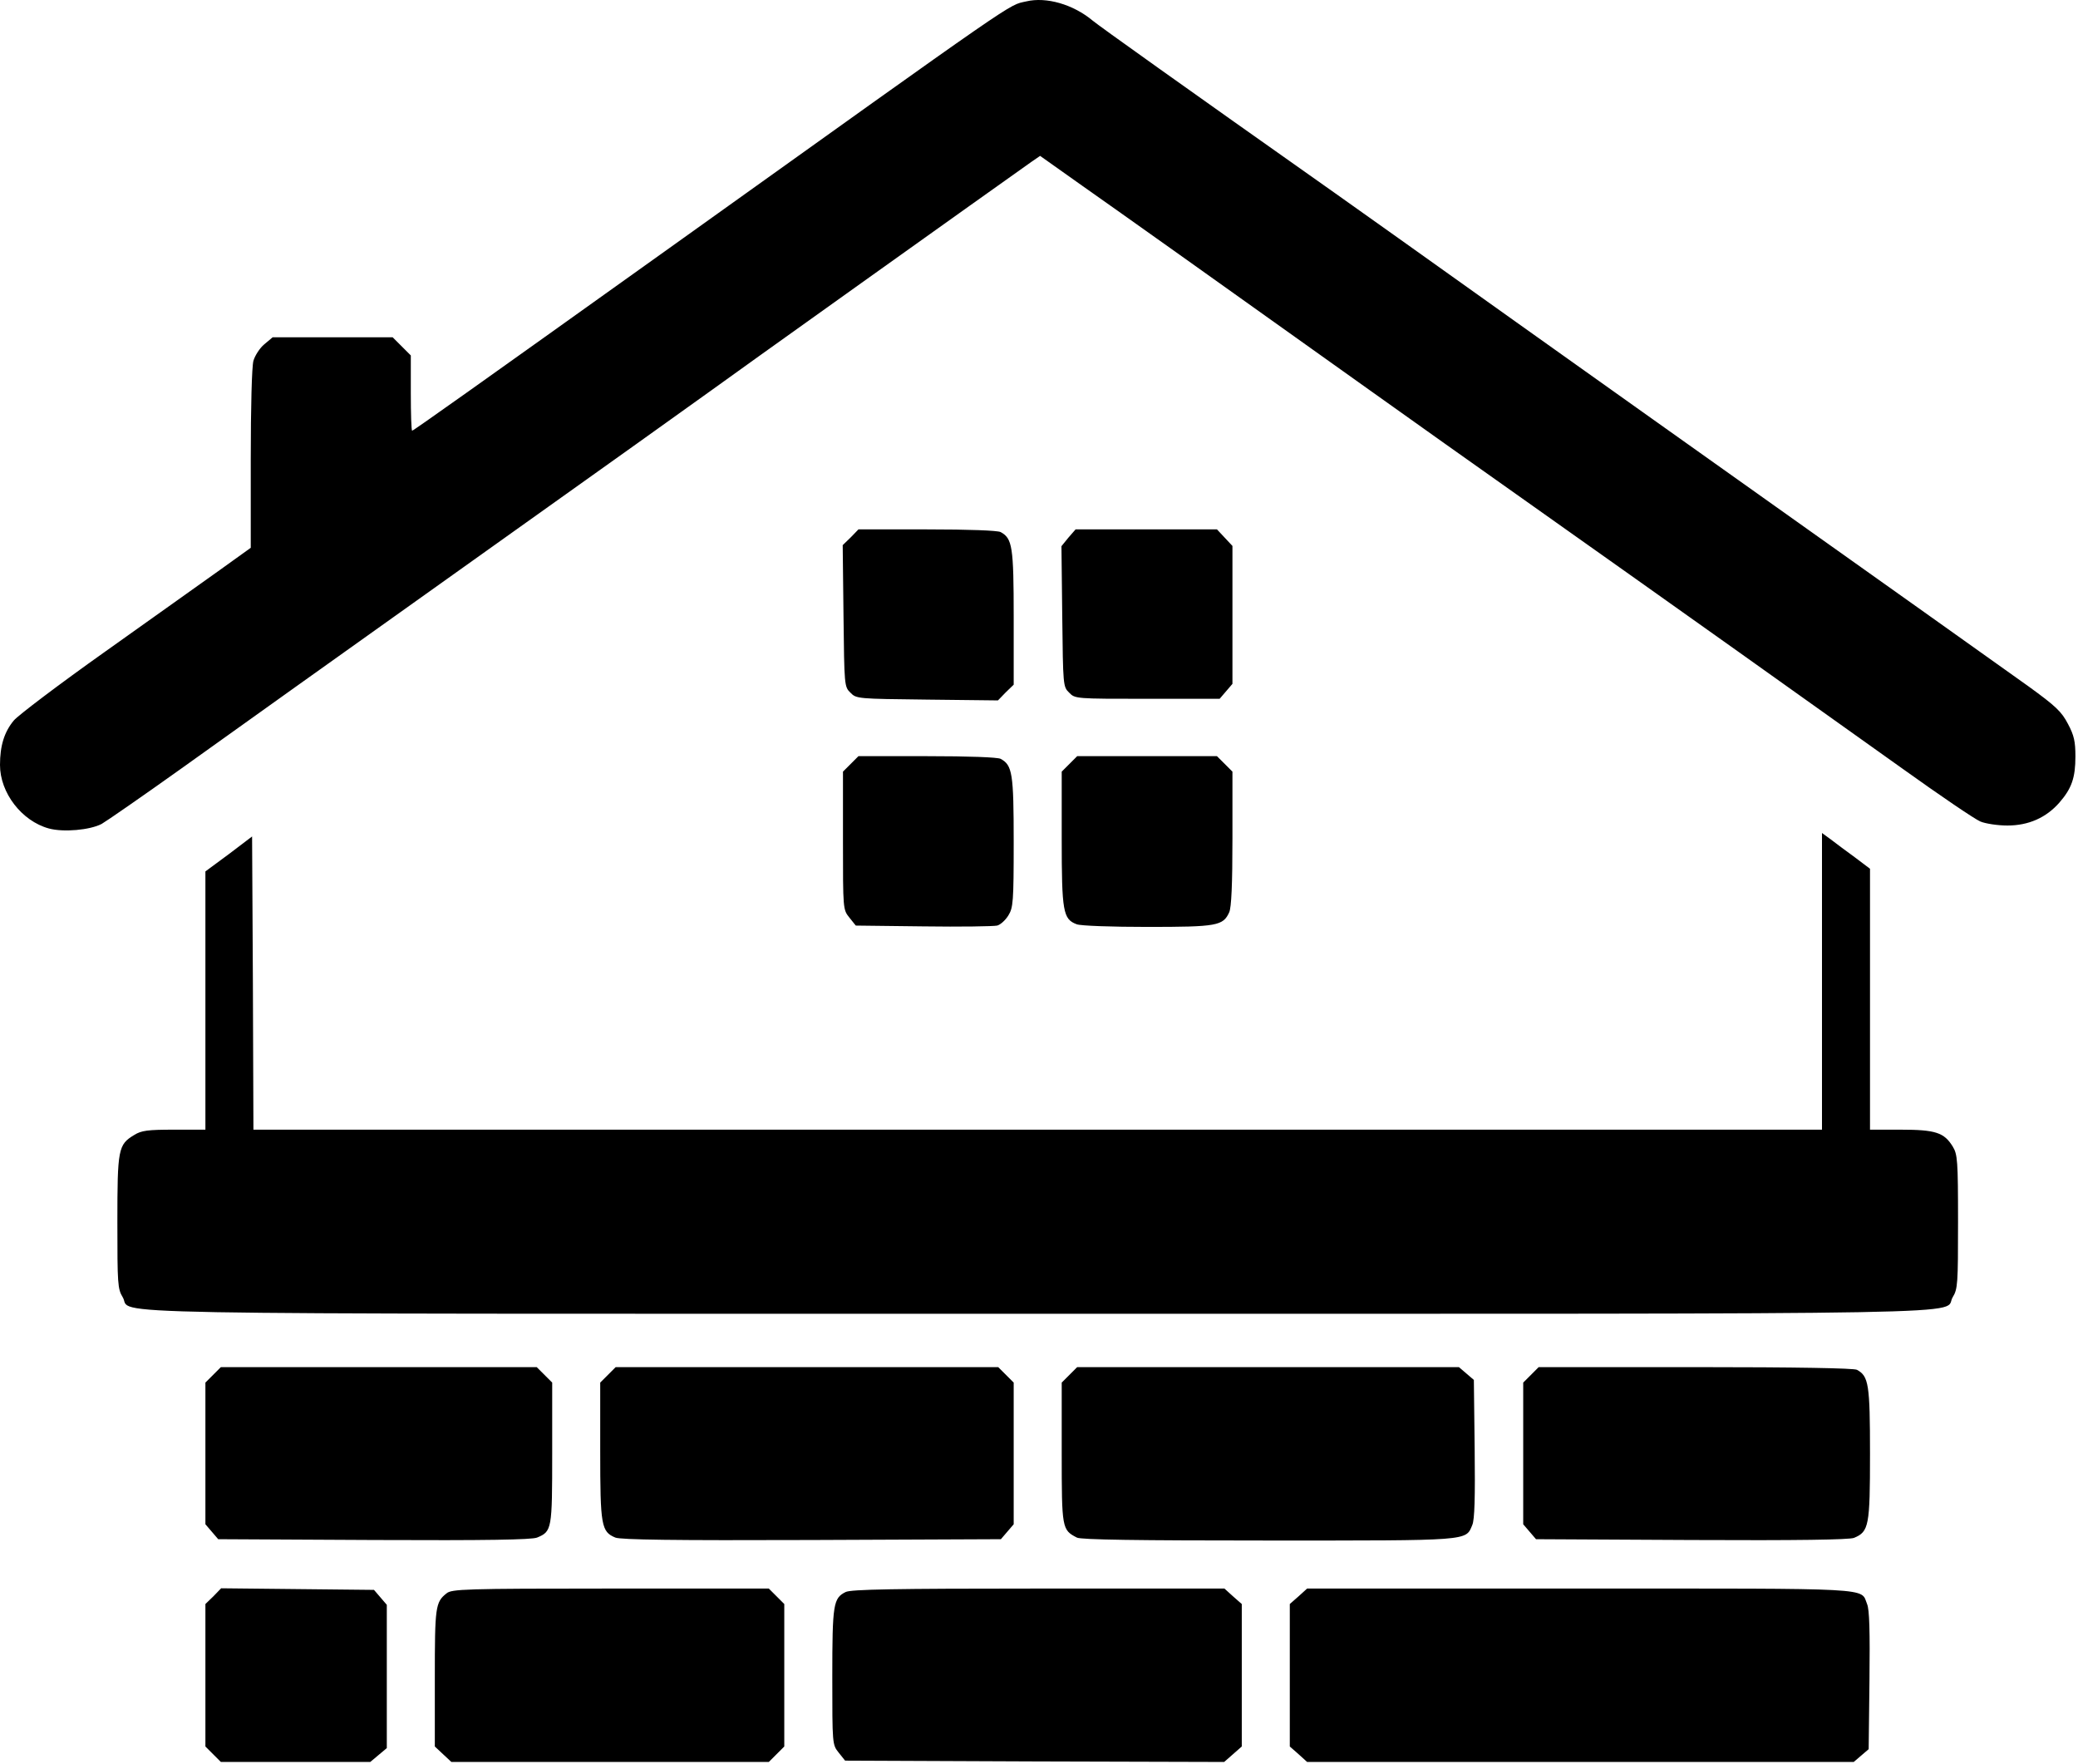
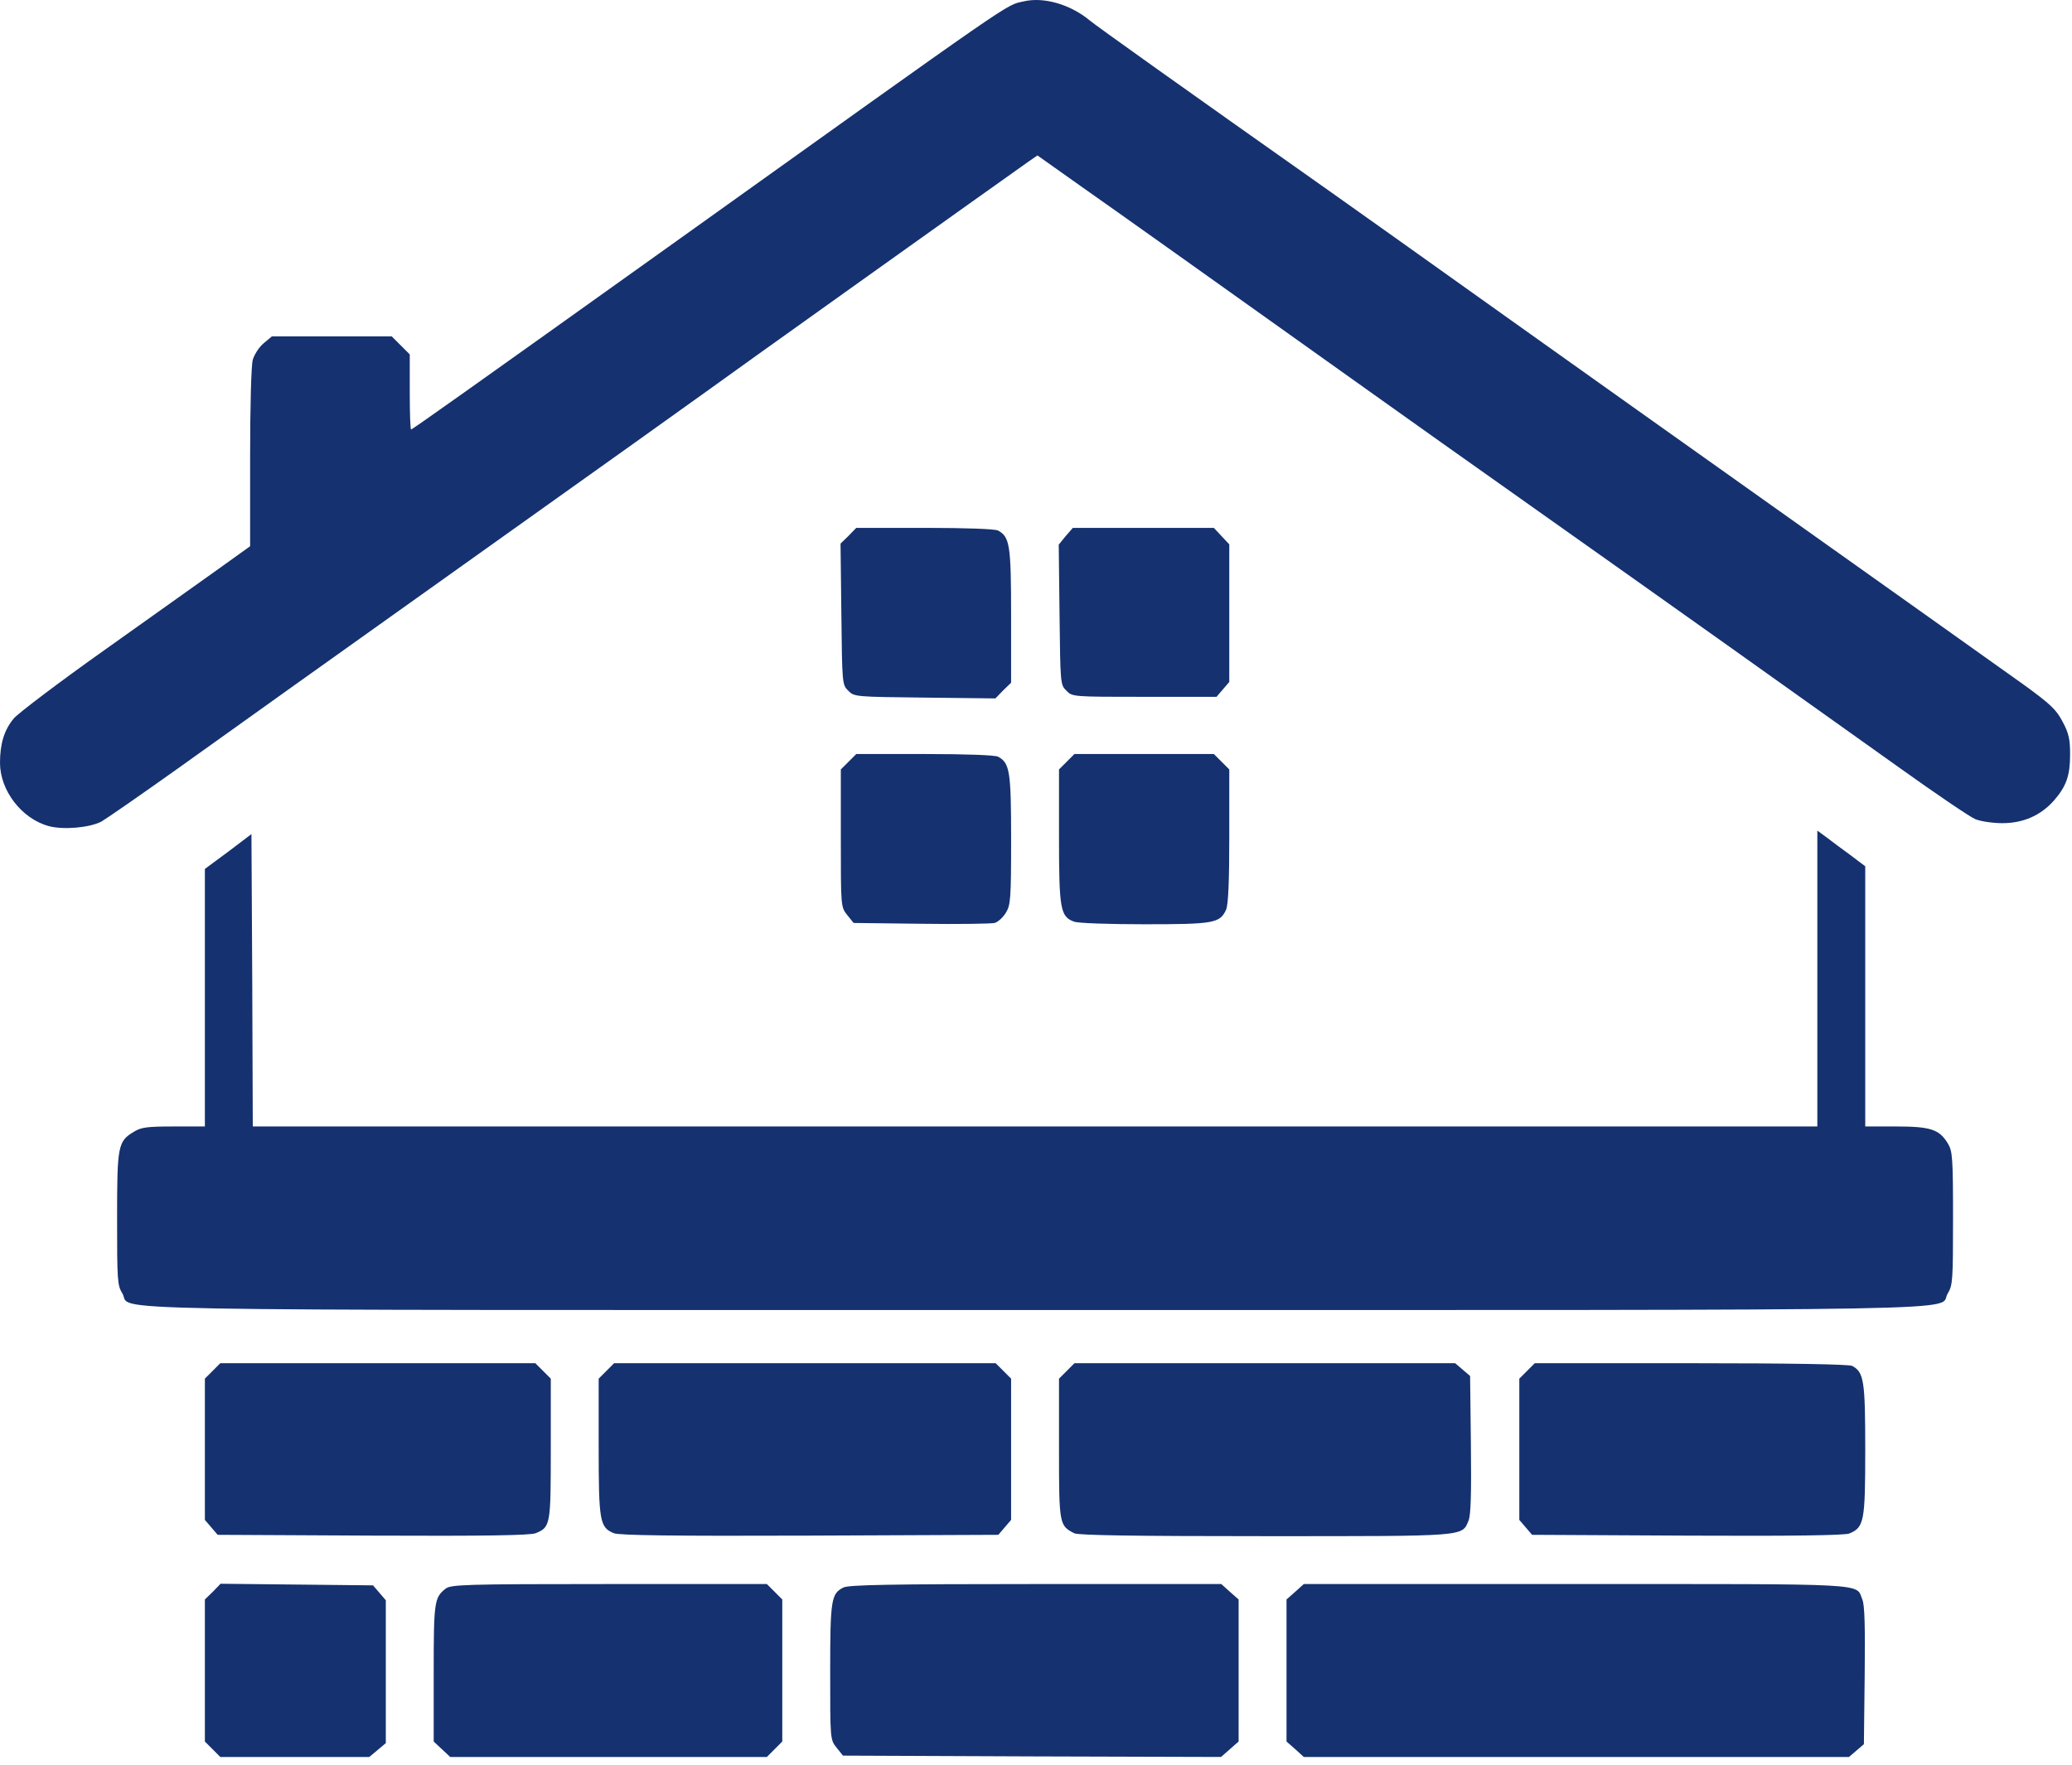
- <svg xmlns="http://www.w3.org/2000/svg" width="607" height="515" viewBox="0 0 607 515" fill="none">
-   <path d="M86.962 464.134L109.248 464.367L111.118 466.549L112.989 468.732V510.576L110.573 512.602L108.157 514.628H64.52L60.001 510.109V468.497L62.339 466.238L64.599 463.9L86.962 464.134ZM229.095 468.497V510.109L224.575 514.628H131.847L127.015 510.109V490.082C127.015 469.355 127.171 467.952 130.443 465.38C131.924 464.133 135.665 463.978 178.289 463.978H224.575L229.095 468.497ZM360.162 466.238L362.733 468.497V510.109L360.162 512.368L357.59 514.628L302.265 514.472L246.861 514.239L244.991 511.901C243.121 509.563 243.121 509.485 243.121 489.693C243.121 468.42 243.432 466.783 247.017 464.991C248.497 464.211 261.277 463.978 303.277 463.978H357.668L360.162 466.238ZM461.54 463.978C548.658 463.978 543.438 463.666 545.386 468.497C546.087 470.056 546.243 476.601 546.087 490.783L545.853 510.888L541.489 514.628H381.824L379.331 512.368L376.76 510.109V468.497L379.331 466.238L381.824 463.978H461.54ZM430.526 403.043L430.761 423.148C430.917 437.329 430.76 443.874 430.059 445.433C428.111 450.108 429.825 449.952 370.525 449.952C332.115 449.952 315.75 449.719 314.577 449.096C310.213 446.836 310.135 446.524 310.135 424.394V403.823L314.654 399.303H426.163L430.526 403.043ZM495.203 399.303C525.047 399.303 541.411 399.615 542.425 400.082C545.853 401.952 546.243 404.29 546.243 424.628C546.243 445.667 545.931 447.382 541.567 449.174C540.242 449.72 525.048 449.954 494.112 449.798L448.683 449.564L444.942 445.2V403.823L449.462 399.303H495.203ZM161.301 403.823V424.394C161.301 446.758 161.223 447.304 156.859 449.096C155.222 449.719 142.364 449.953 109.171 449.797L63.741 449.563L60.001 445.199V403.823L64.52 399.303H156.781L161.301 403.823ZM296.108 403.823V445.199L292.368 449.563L237.121 449.797C196.603 449.953 181.407 449.719 179.77 449.096C175.64 447.382 175.328 445.667 175.328 423.849V403.823L179.848 399.303H291.589L296.108 403.823ZM534.788 245.169C536.113 246.182 539.308 248.598 541.802 250.39L546.243 253.741V329.949H555.204C565.412 329.949 567.906 330.807 570.399 334.859C571.802 337.118 571.958 338.911 571.958 356.833C571.958 374.989 571.88 376.47 570.399 378.886C567.205 384.107 589.644 383.717 303.122 383.717C16.598 383.717 39.04 384.107 35.845 378.886C34.364 376.47 34.287 374.99 34.287 356.99C34.287 335.561 34.521 334.313 39.196 331.508C41.3 330.184 43.171 329.949 50.885 329.949H60.001V254.52L66.858 249.455L73.638 244.312L73.872 287.17L74.027 329.949H532.217V243.299L534.788 245.169ZM360.006 225.377V244.936C360.006 258.415 359.695 265.039 359.071 266.443C357.279 270.417 355.486 270.729 335.148 270.729C324.863 270.729 315.591 270.417 314.499 269.949C310.525 268.469 310.135 266.287 310.135 245.014V225.377L314.654 220.858H355.486L360.006 225.377ZM270.784 220.858C283.018 220.858 291.356 221.169 292.291 221.637C295.719 223.507 296.108 225.846 296.108 245.949C296.108 263.404 295.953 265.118 294.551 267.378C293.694 268.781 292.212 270.105 291.277 270.339C290.263 270.573 280.601 270.728 269.692 270.573L249.979 270.339L248.108 268.001C246.238 265.664 246.238 265.586 246.238 245.56V225.377L250.758 220.858H270.784ZM299.771 0.411C305.616 -0.991 313.486 1.269 319.174 6.022C321.044 7.58 345.279 24.88 390.007 56.439C393.904 59.167 417.748 76.154 442.994 94.154C468.319 112.154 495.436 131.479 503.385 137.089C549.048 169.505 584.425 194.675 592.607 200.519C600.555 206.285 602.191 207.844 604.062 211.428C605.854 214.779 606.244 216.571 606.244 220.935C606.244 227.169 605.153 230.285 601.568 234.415C597.672 238.857 592.529 241.116 586.373 241.116C583.568 241.116 579.983 240.572 578.503 239.949C576.944 239.325 566.736 232.389 555.749 224.519C531.749 207.376 486.943 175.505 448.06 147.998C432.397 136.933 410.656 121.505 399.747 113.712C352.214 79.816 327.667 62.361 316.135 54.257L303.823 45.53L301.33 47.243C291.824 53.945 210.785 111.762 207.666 114.102C205.562 115.66 174.315 137.947 138.314 163.583C102.314 189.22 63.741 216.727 52.676 224.675C41.533 232.623 31.169 239.793 29.689 240.65C26.26 242.442 18.545 243.143 14.26 241.974C6.312 239.792 0 231.532 0 223.428C4.53537e-05 217.818 1.247 213.766 4.052 210.415C5.299 208.935 17.221 199.896 30.624 190.389C44.027 180.882 59.066 170.129 64.131 166.544L73.248 159.998V134.128C73.248 118.855 73.56 107.089 74.027 105.374C74.495 103.816 75.897 101.634 77.222 100.543L79.638 98.517H114.703L120.002 103.816V114.803C120.002 120.881 120.158 125.79 120.392 125.79C120.781 125.79 138.86 112.933 195.588 72.412C299.459 -1.848 294.317 1.658 299.771 0.411ZM270.784 154.623C283.018 154.623 291.356 154.935 292.291 155.403C295.72 157.273 296.109 159.611 296.109 180.338V199.975L293.771 202.235L291.512 204.573L270.862 204.339C250.525 204.105 250.134 204.105 248.42 202.313C246.628 200.598 246.627 200.208 246.394 179.87L246.16 159.221L248.498 156.961L250.758 154.623H270.784ZM360.006 159.453V199.74L356.266 204.103H335.148C314.266 204.103 314.032 204.103 312.317 202.311C310.525 200.597 310.525 200.207 310.291 180.025L310.058 159.531L312.083 157.037L314.188 154.621H355.486L360.006 159.453Z" fill="black" />
+ <svg xmlns="http://www.w3.org/2000/svg" width="108" height="92" viewBox="0 0 108 92" fill="none">
+   <path fill-rule="evenodd" clip-rule="evenodd" d="M15.477 82.609L19.444 82.651L19.777 83.039L20.11 83.428V90.875L19.681 91.236L19.25 91.597H11.483L10.679 90.792V83.386L11.096 82.983L11.497 82.567L15.477 82.609ZM40.373 82.983L40.775 83.386V90.792L39.971 91.597H23.467L23.036 91.194L22.606 90.792V87.228C22.606 83.538 22.634 83.289 23.217 82.831C23.48 82.609 24.147 82.582 31.732 82.582H39.971L40.373 82.983ZM64.103 82.983L64.561 83.386V90.792L64.103 91.194L63.645 91.597L53.798 91.568L43.938 91.527L43.605 91.111C43.272 90.695 43.272 90.681 43.272 87.158C43.272 83.372 43.327 83.081 43.965 82.762C44.228 82.623 46.503 82.582 53.978 82.582H63.659L64.103 82.983ZM82.147 82.582C97.651 82.582 96.724 82.526 97.07 83.386C97.195 83.663 97.222 84.828 97.194 87.353L97.153 90.931L96.376 91.597H67.959L67.515 91.194L67.058 90.792V83.386L67.515 82.983L67.959 82.582H82.147ZM76.627 71.736L76.668 75.314C76.696 77.838 76.668 79.004 76.543 79.281C76.196 80.113 76.501 80.086 65.947 80.086C59.11 80.086 56.197 80.043 55.989 79.933C55.213 79.531 55.199 79.474 55.199 75.536V71.875L55.602 71.473L56.003 71.07H75.85L76.627 71.736ZM88.139 71.07C93.448 71.07 96.361 71.126 96.543 71.209C97.153 71.542 97.223 71.958 97.223 75.578C97.223 79.323 97.167 79.628 96.391 79.947C96.154 80.044 93.45 80.085 87.944 80.058L79.858 80.016L79.192 79.239V71.875L79.997 71.07H88.139ZM28.709 71.874V75.535C28.709 79.515 28.695 79.614 27.919 79.933C27.628 80.043 25.339 80.084 19.431 80.057L11.345 80.016L10.679 79.238V71.874L11.483 71.069H27.904L28.709 71.874ZM52.301 71.472L52.702 71.874V79.238L52.37 79.627L52.037 80.016L42.203 80.057C34.994 80.084 32.289 80.043 31.996 79.933C31.261 79.627 31.205 79.322 31.205 75.438V71.874L32.01 71.069H51.898L52.301 71.472ZM95.184 43.637C95.419 43.817 95.988 44.247 96.432 44.566L97.223 45.162V58.727H98.817C100.634 58.727 101.078 58.879 101.521 59.6C101.771 60.003 101.799 60.322 101.799 63.512C101.799 66.743 101.785 67.007 101.521 67.436C100.954 68.365 104.942 68.296 53.951 68.296C2.958 68.296 6.948 68.365 6.38 67.436C6.116 67.007 6.103 66.743 6.103 63.539C6.103 59.725 6.144 59.503 6.977 59.004C7.351 58.768 7.684 58.727 9.057 58.727H10.679V45.301L11.899 44.399L13.106 43.484L13.148 51.112L13.176 58.727H94.726V43.304L95.184 43.637ZM64.075 40.114V43.596C64.075 45.993 64.02 47.172 63.909 47.423C63.59 48.13 63.271 48.185 59.651 48.185C57.821 48.185 56.17 48.13 55.976 48.047C55.268 47.783 55.199 47.395 55.199 43.609V40.114L55.602 39.712L56.003 39.309H63.27L64.075 40.114ZM48.195 39.31C50.373 39.31 51.857 39.366 52.023 39.449C52.633 39.782 52.703 40.198 52.703 43.776C52.703 46.882 52.675 47.188 52.426 47.59C52.273 47.839 52.009 48.075 51.843 48.117C51.661 48.159 49.942 48.187 48.001 48.159L44.492 48.117L44.159 47.701C43.827 47.285 43.827 47.271 43.827 43.707V40.114L44.631 39.31H48.195ZM53.355 0.073C54.395 -0.176 55.795 0.226 56.808 1.072C57.141 1.35 61.454 4.429 69.415 10.046C70.109 10.532 74.353 13.555 78.846 16.758C83.353 19.962 88.18 23.402 89.595 24.4C97.722 30.17 104.018 34.649 105.475 35.689C106.889 36.716 107.181 36.993 107.514 37.631C107.833 38.227 107.901 38.547 107.901 39.323C107.901 40.433 107.707 40.987 107.069 41.723C106.376 42.513 105.461 42.915 104.365 42.915C103.866 42.915 103.227 42.818 102.964 42.707C102.685 42.595 100.869 41.361 98.914 39.961C94.642 36.91 86.668 31.237 79.747 26.342C76.959 24.372 73.09 21.626 71.148 20.239C62.688 14.206 58.319 11.1 56.267 9.657L54.075 8.103L53.632 8.409C51.939 9.602 37.516 19.892 36.961 20.308C36.585 20.587 31.024 24.553 24.617 29.115C18.21 33.678 11.345 38.574 9.376 39.989C7.393 41.404 5.548 42.679 5.284 42.832C4.674 43.151 3.301 43.275 2.538 43.067C1.123 42.679 0 41.209 0 39.767C4.97096e-05 38.768 0.222 38.047 0.722 37.451C0.944 37.188 3.065 35.578 5.45 33.887C7.836 32.195 10.512 30.281 11.414 29.642L13.037 28.477V23.873C13.037 21.155 13.093 19.06 13.176 18.755C13.259 18.477 13.508 18.09 13.744 17.895L14.174 17.535H20.415L20.887 18.006L21.358 18.477V20.433C21.358 21.515 21.386 22.388 21.428 22.389C21.497 22.389 24.715 20.101 34.812 12.889C53.299 -0.329 52.384 0.295 53.355 0.073ZM48.195 27.52C50.373 27.52 51.857 27.576 52.023 27.659C52.633 27.992 52.702 28.409 52.702 32.098V35.593L52.286 35.995L51.885 36.411L48.209 36.369C44.59 36.328 44.52 36.328 44.215 36.009C43.896 35.704 43.896 35.634 43.855 32.015L43.812 28.339L44.228 27.936L44.631 27.52H48.195ZM63.673 27.951L64.075 28.381V35.551L63.409 36.328H59.651C55.934 36.328 55.892 36.328 55.587 36.009C55.268 35.704 55.268 35.633 55.227 32.042L55.185 28.394L55.546 27.951L55.92 27.52H63.27L63.673 27.951Z" fill="#15316F" />
</svg>
